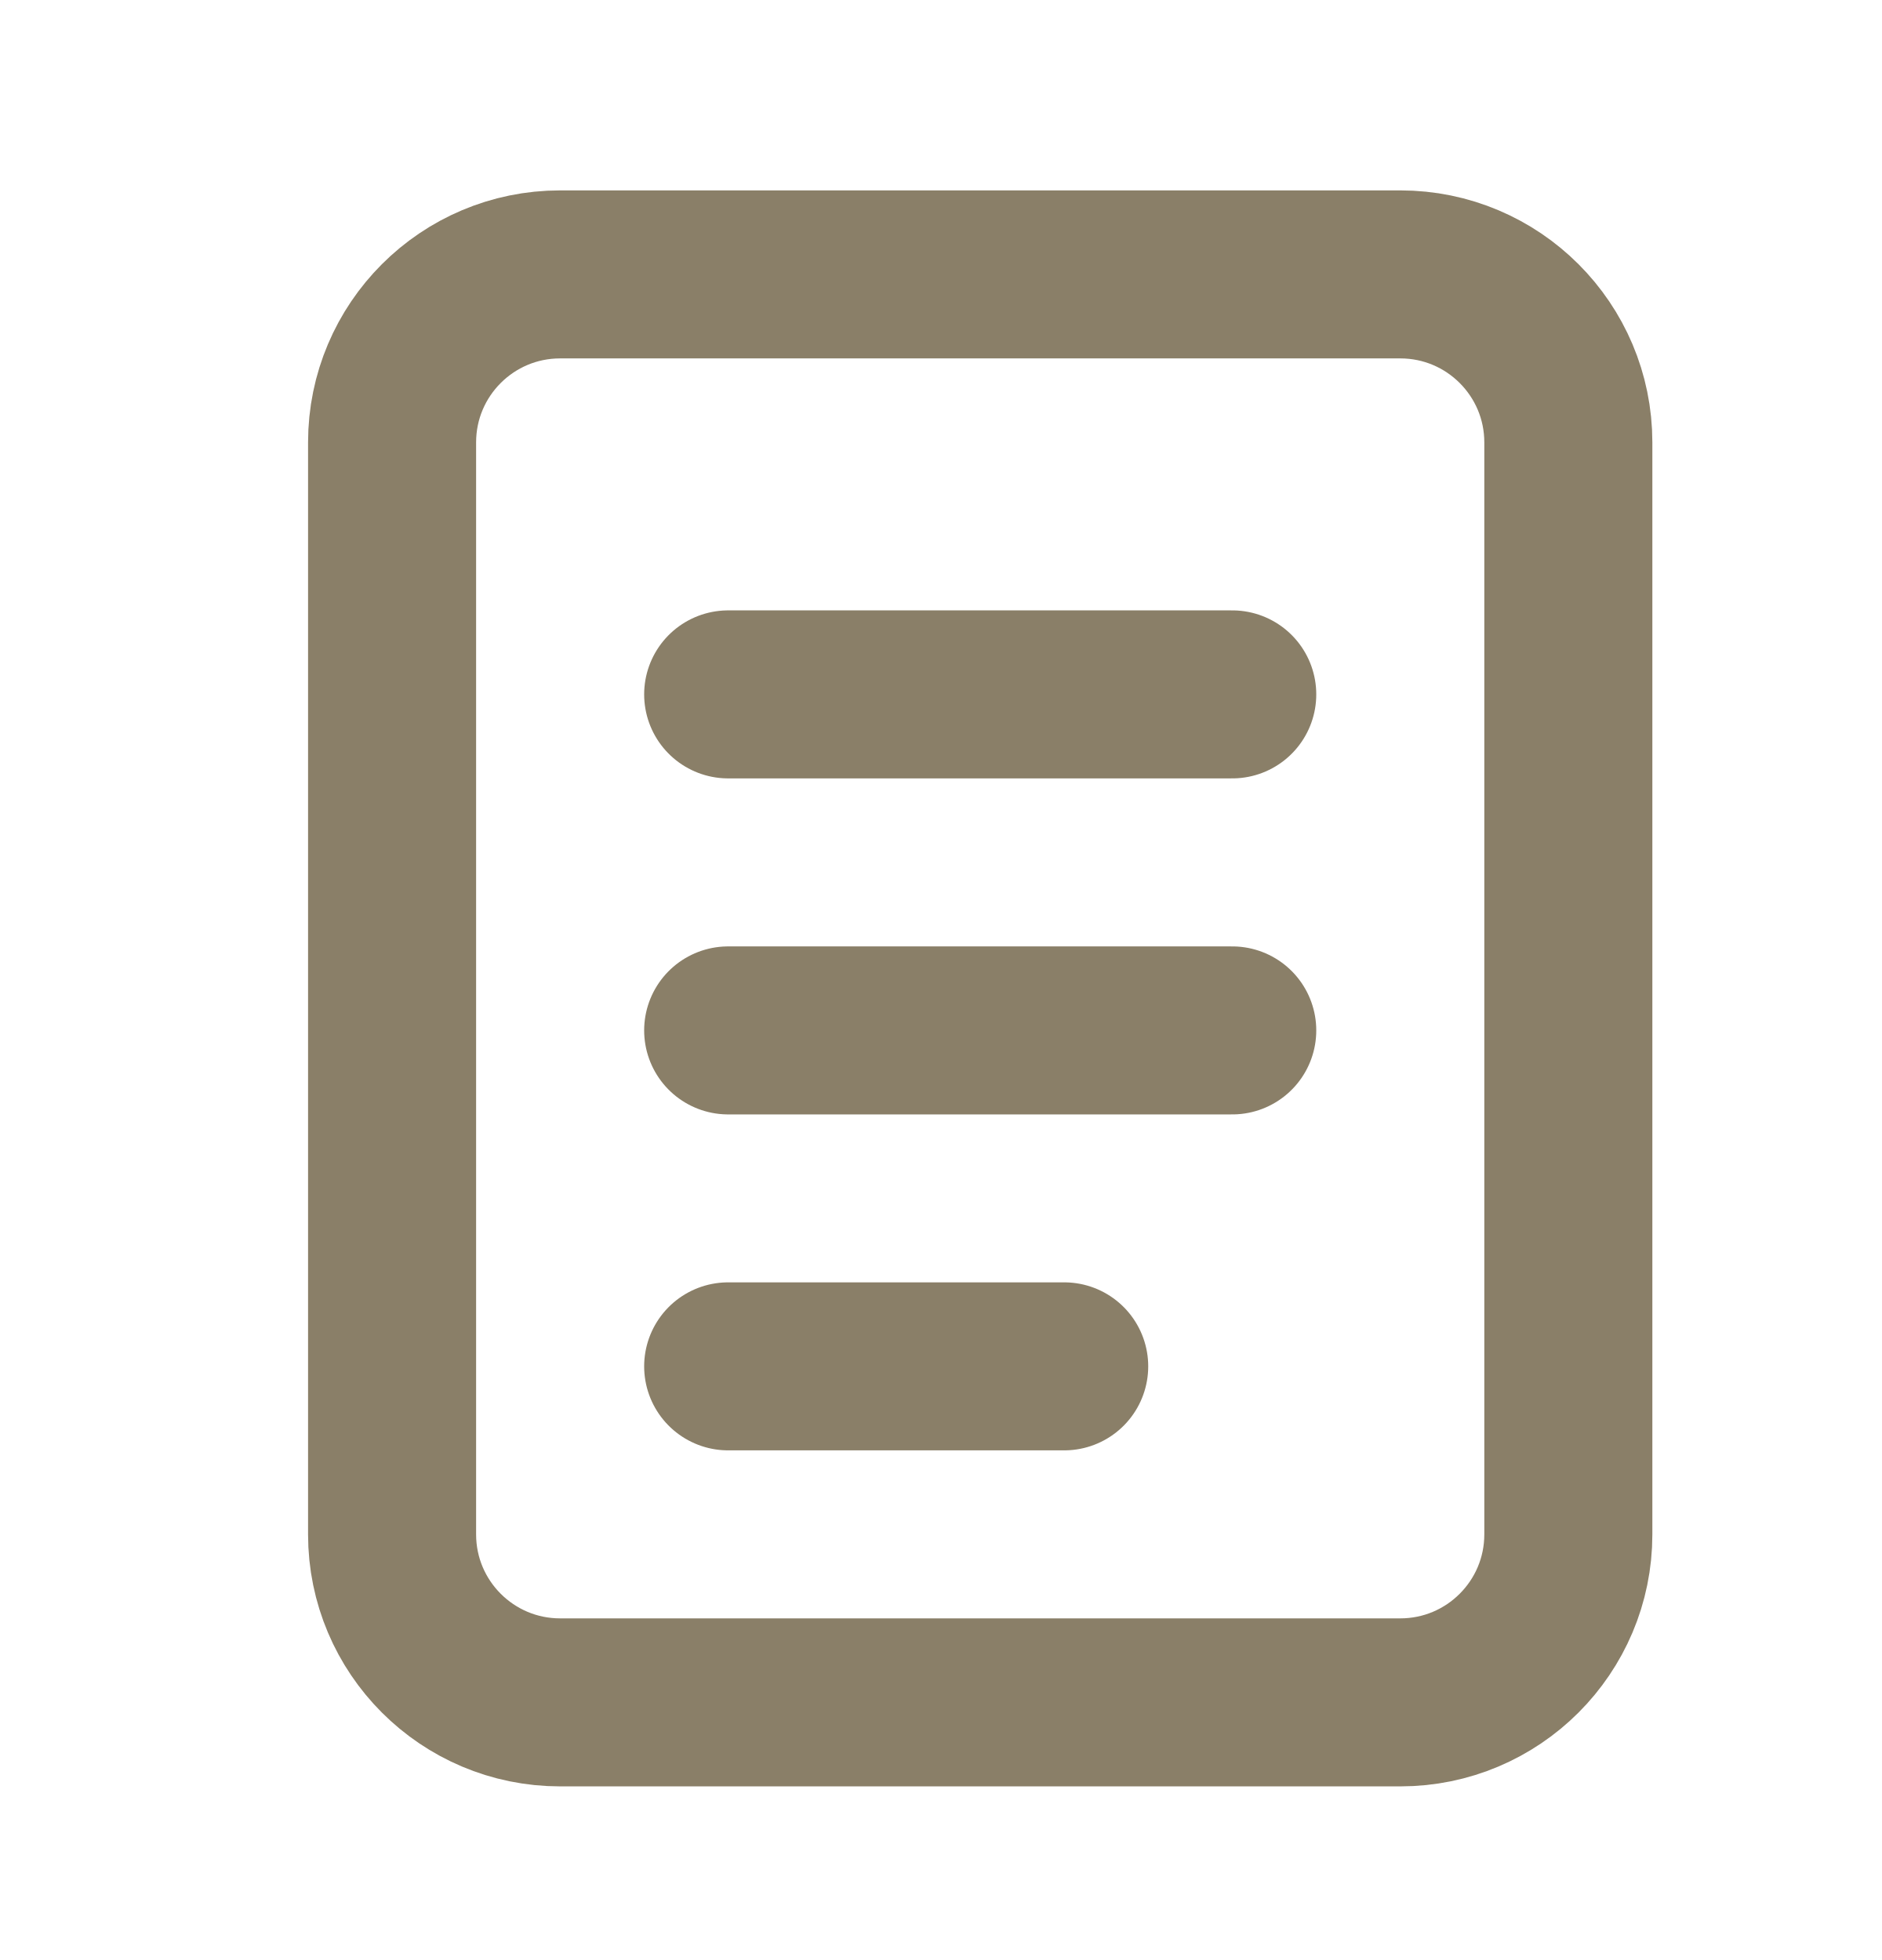
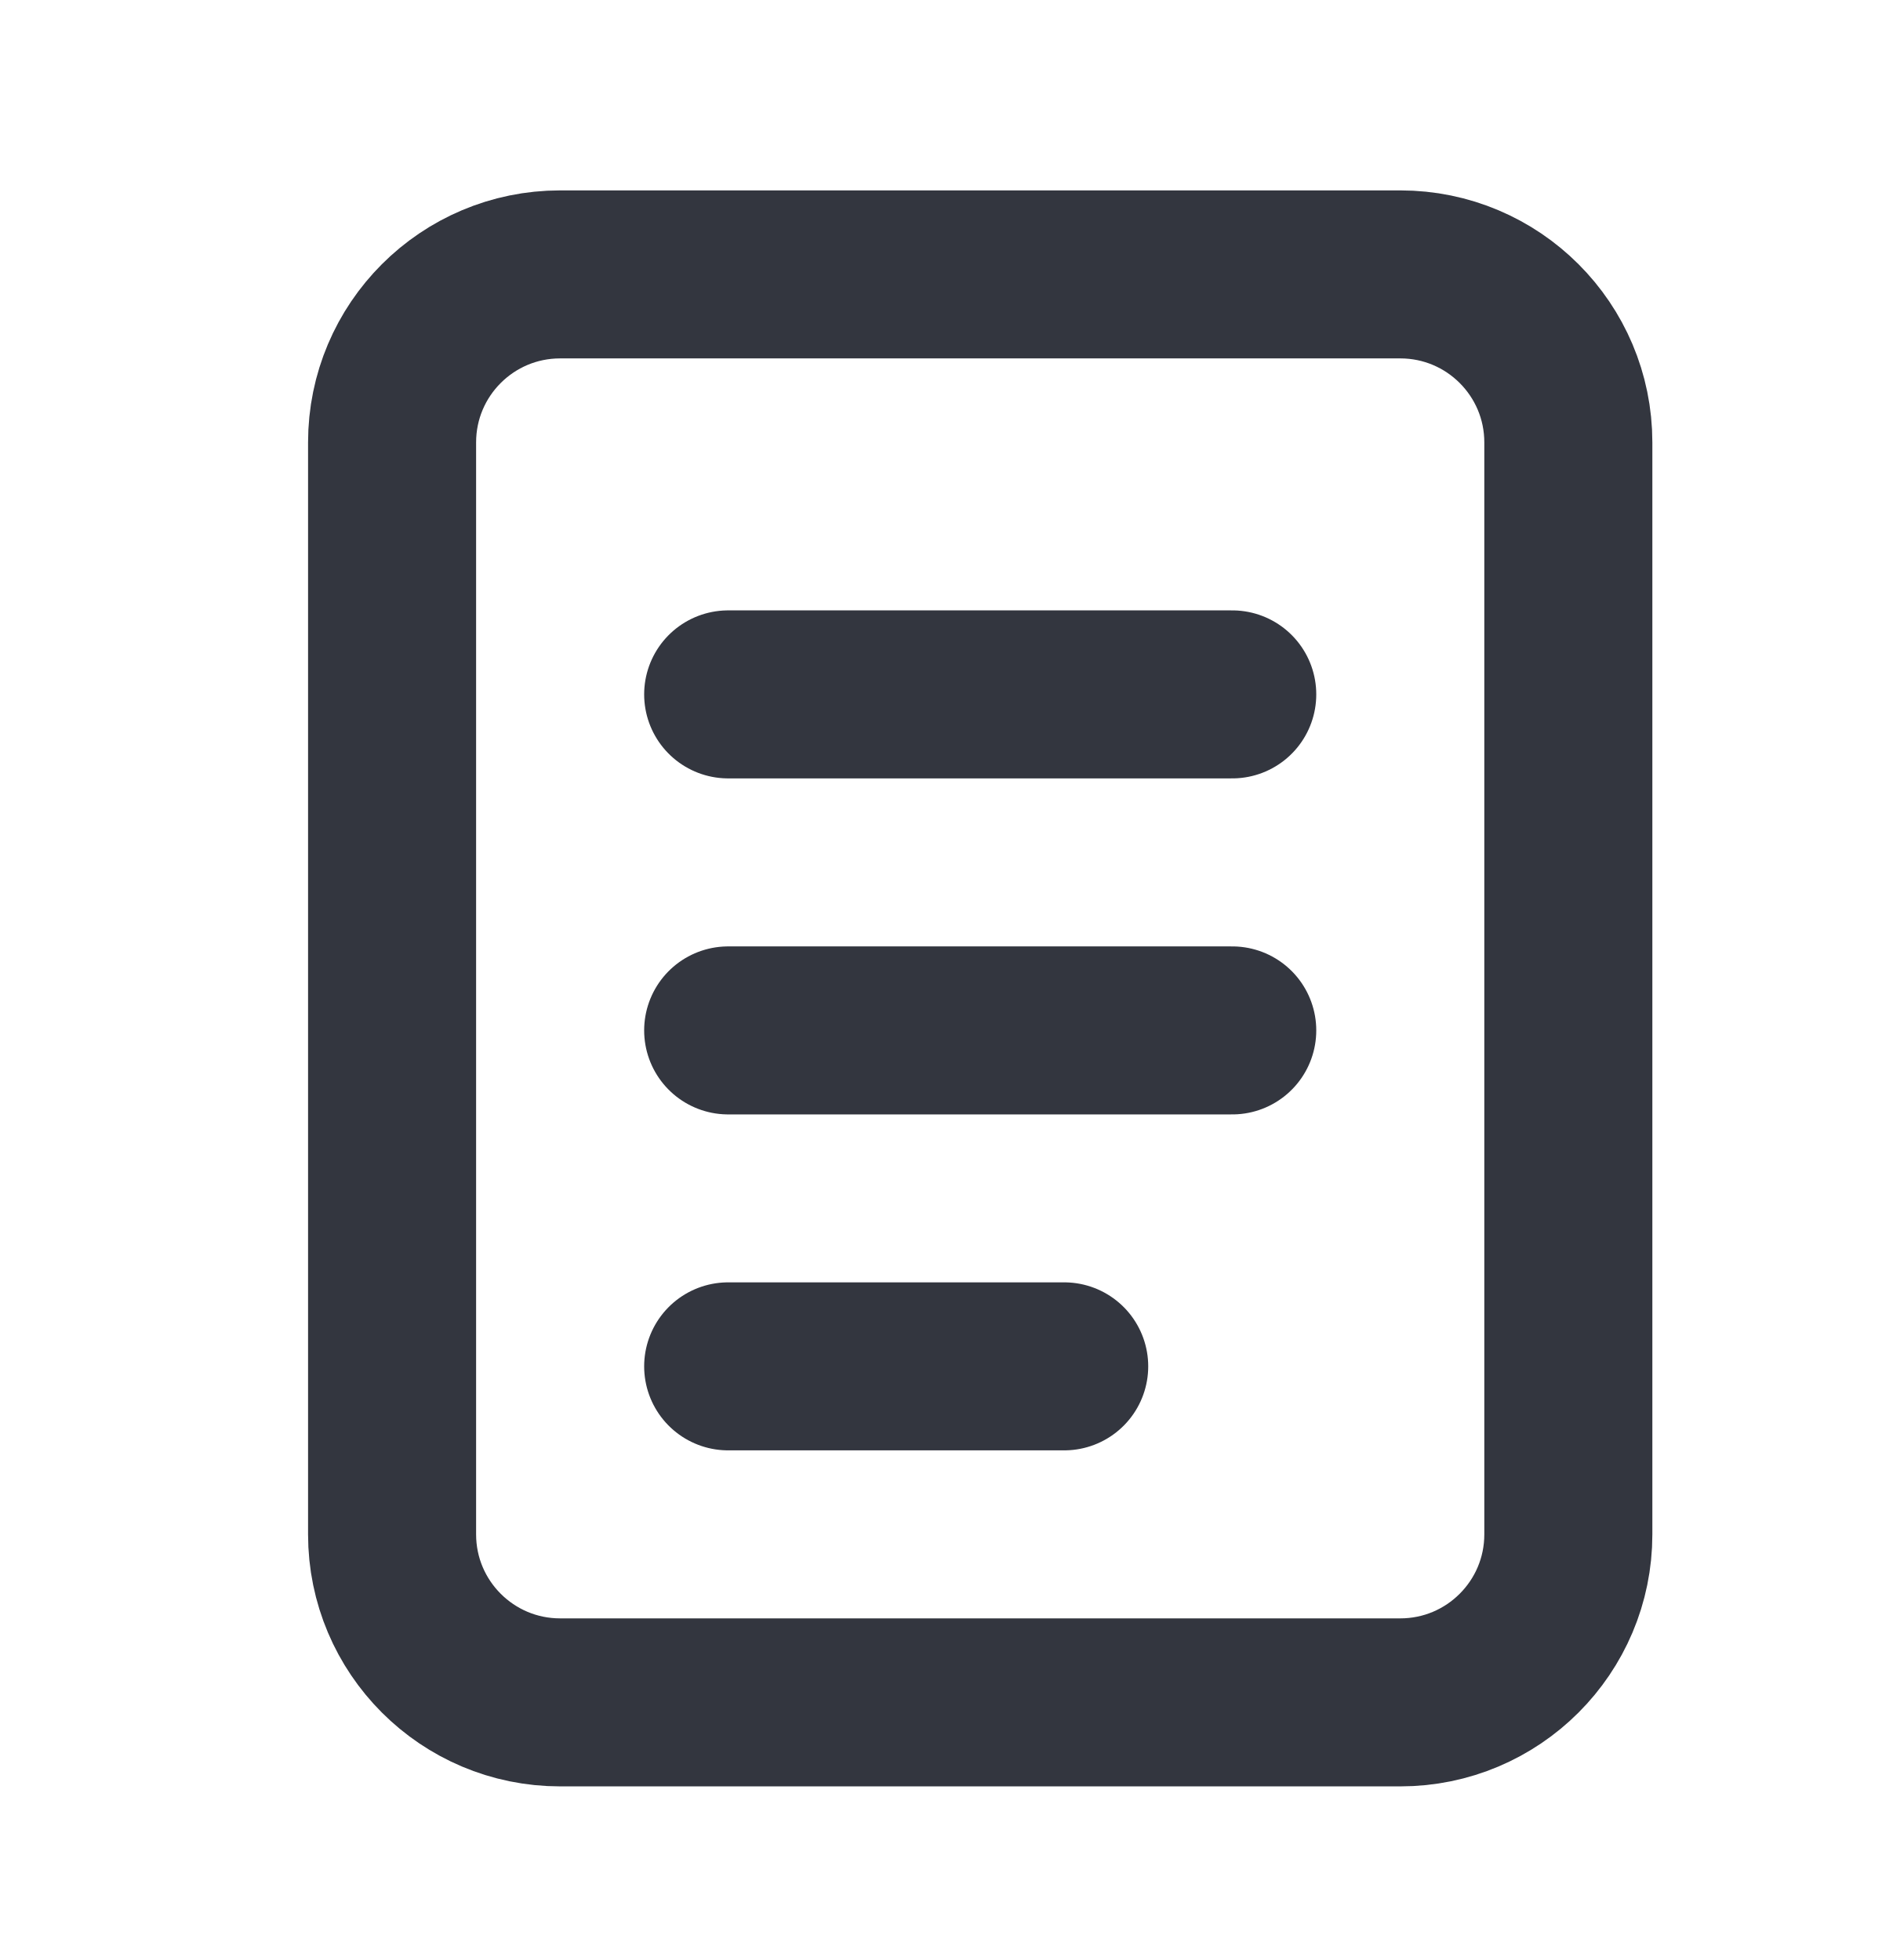
<svg xmlns="http://www.w3.org/2000/svg" width="24" height="25" viewBox="0 0 24 25" fill="none">
-   <rect x="5" y="3.5" width="15" height="18.214" rx="2.143" stroke="#8A7F68" stroke-width="2.143" />
-   <path d="M9.286 8.857H15.714" stroke="#8A7F68" stroke-width="2.143" stroke-linecap="round" />
-   <path d="M9.286 13.143H15.714" stroke="#8A7F68" stroke-width="2.143" stroke-linecap="round" />
-   <path d="M9.286 17.428H13.571" stroke="#8A7F68" stroke-width="2.143" stroke-linecap="round" />
+   <rect x="5" y="3.5" width="15" height="18.214" rx="2.143" stroke="#33363F" stroke-width="2.143" />
+   <path d="M9.286 8.857H15.714" stroke="#33363F" stroke-width="2.143" stroke-linecap="round" />
+   <path d="M9.286 13.143H15.714" stroke="#33363F" stroke-width="2.143" stroke-linecap="round" />
+   <path d="M9.286 17.428H13.571" stroke="#33363F" stroke-width="2.143" stroke-linecap="round" />
</svg>
